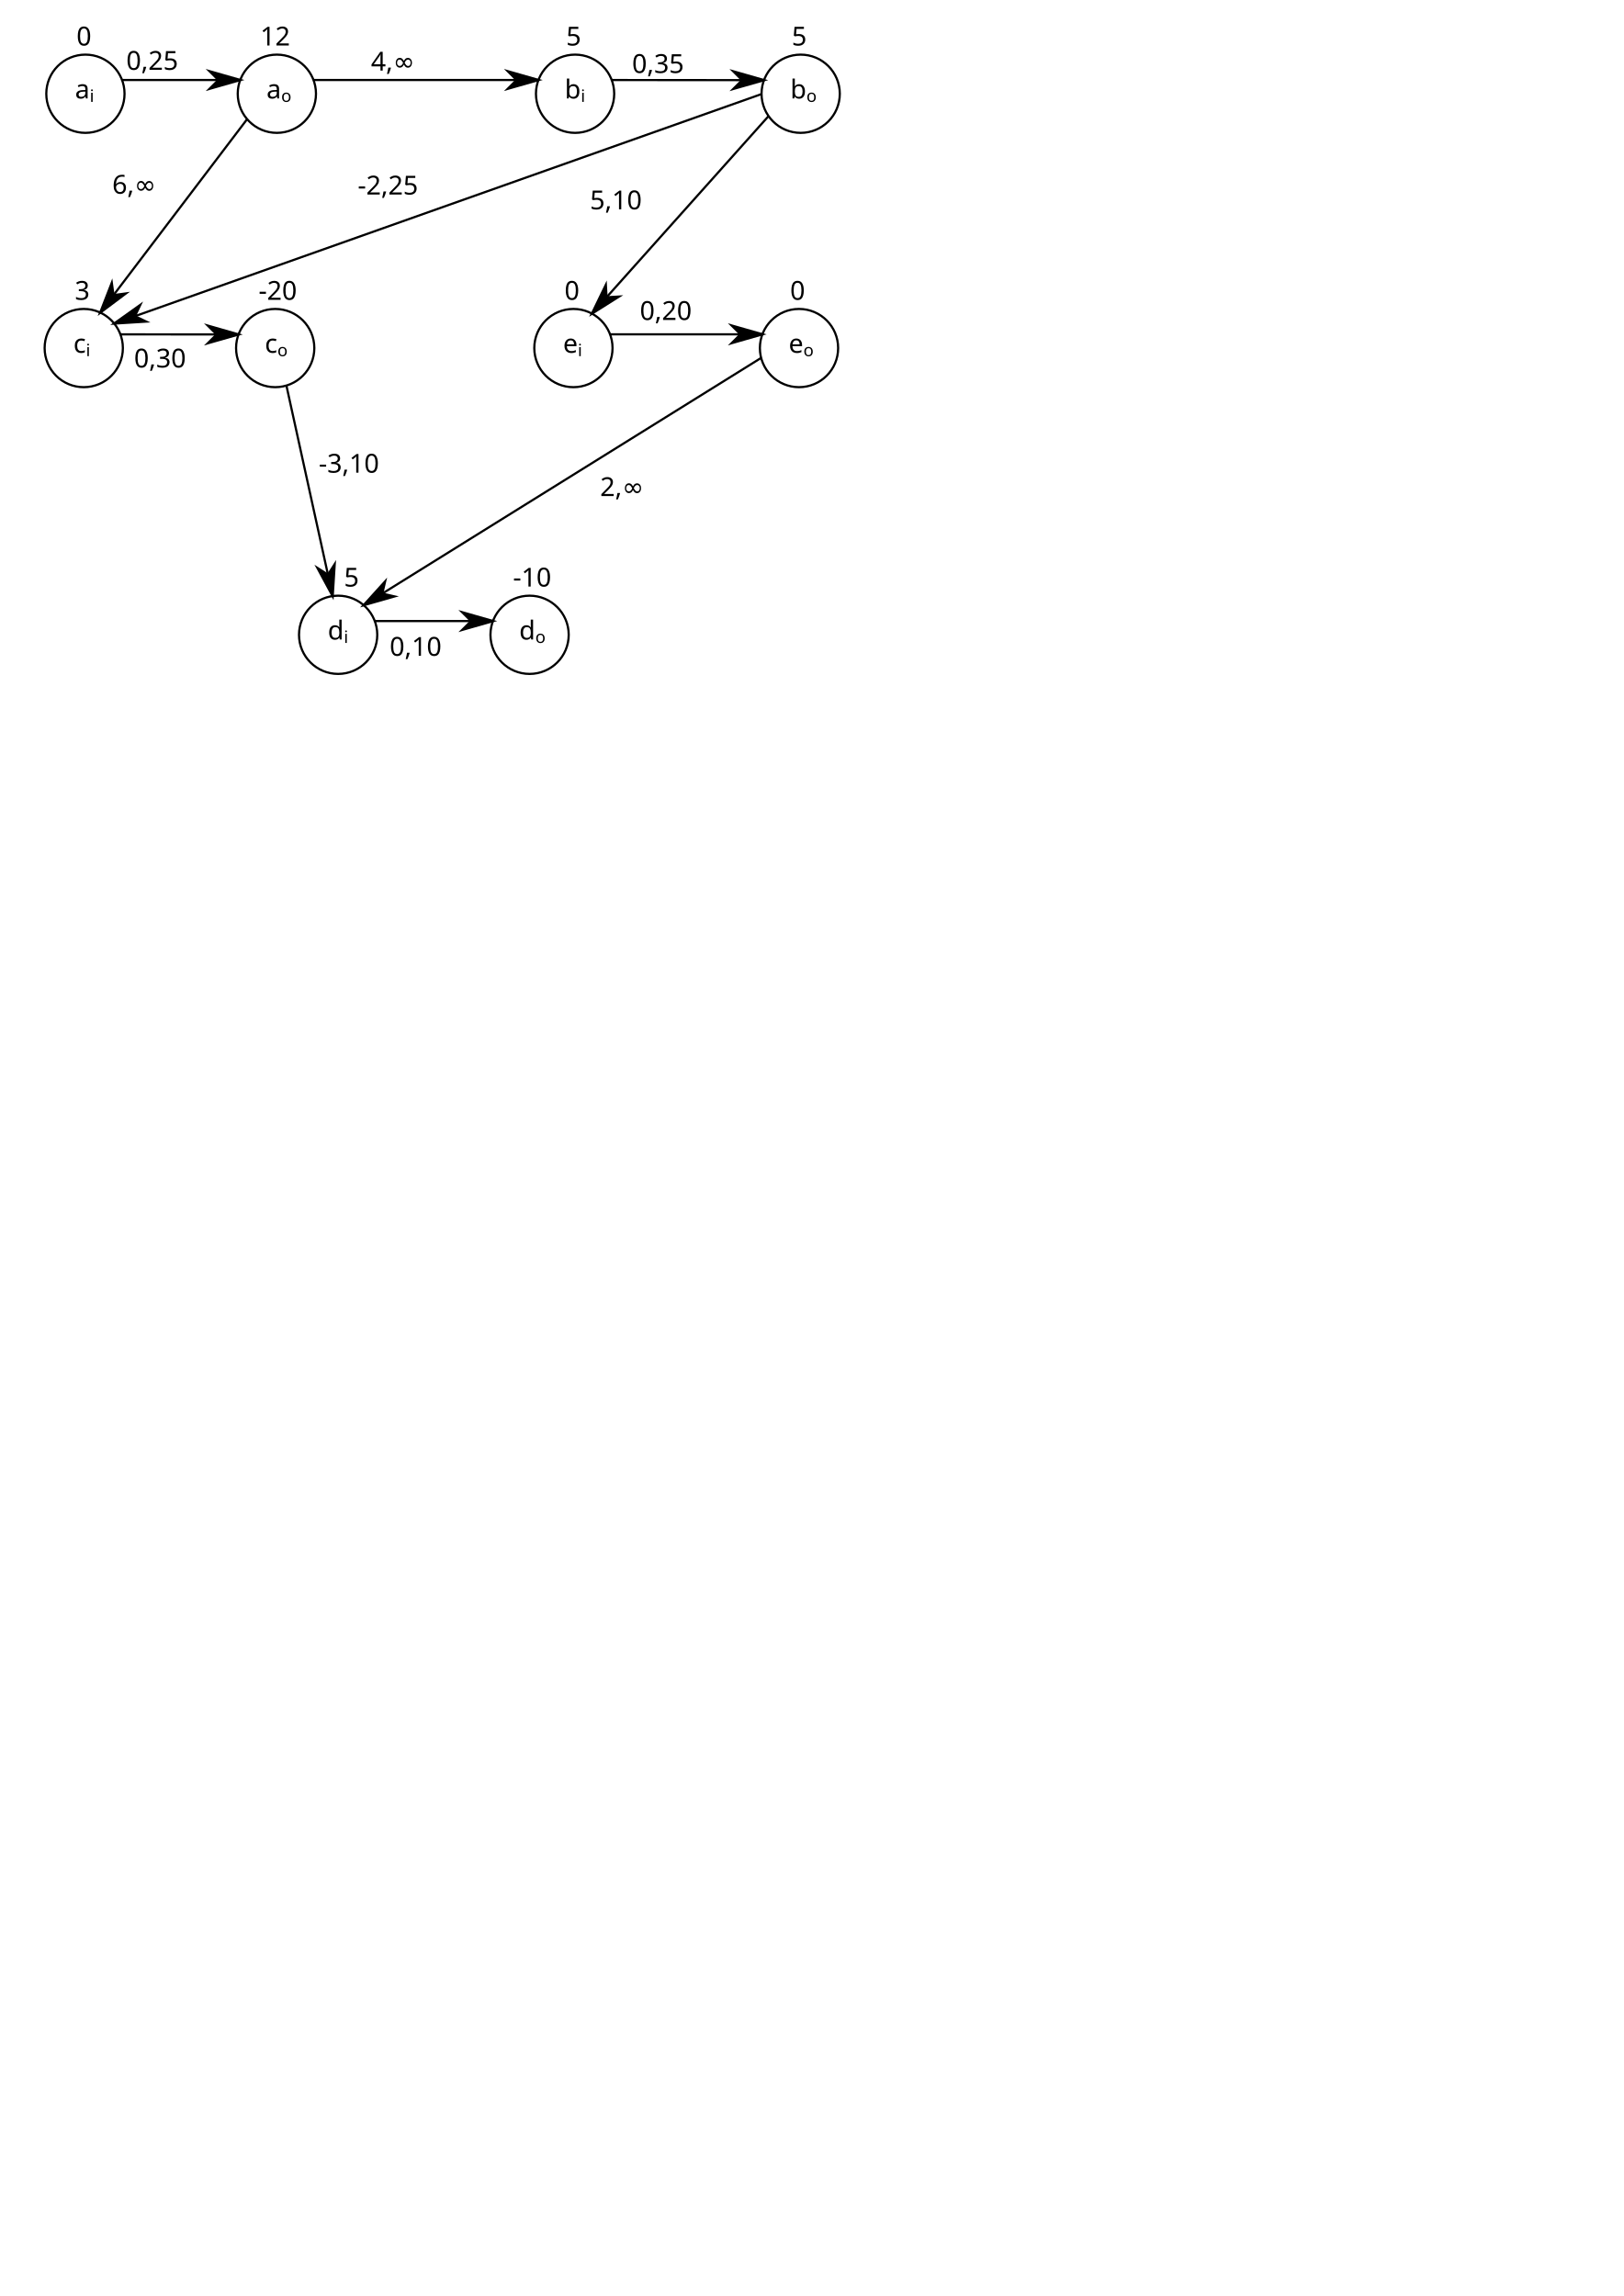
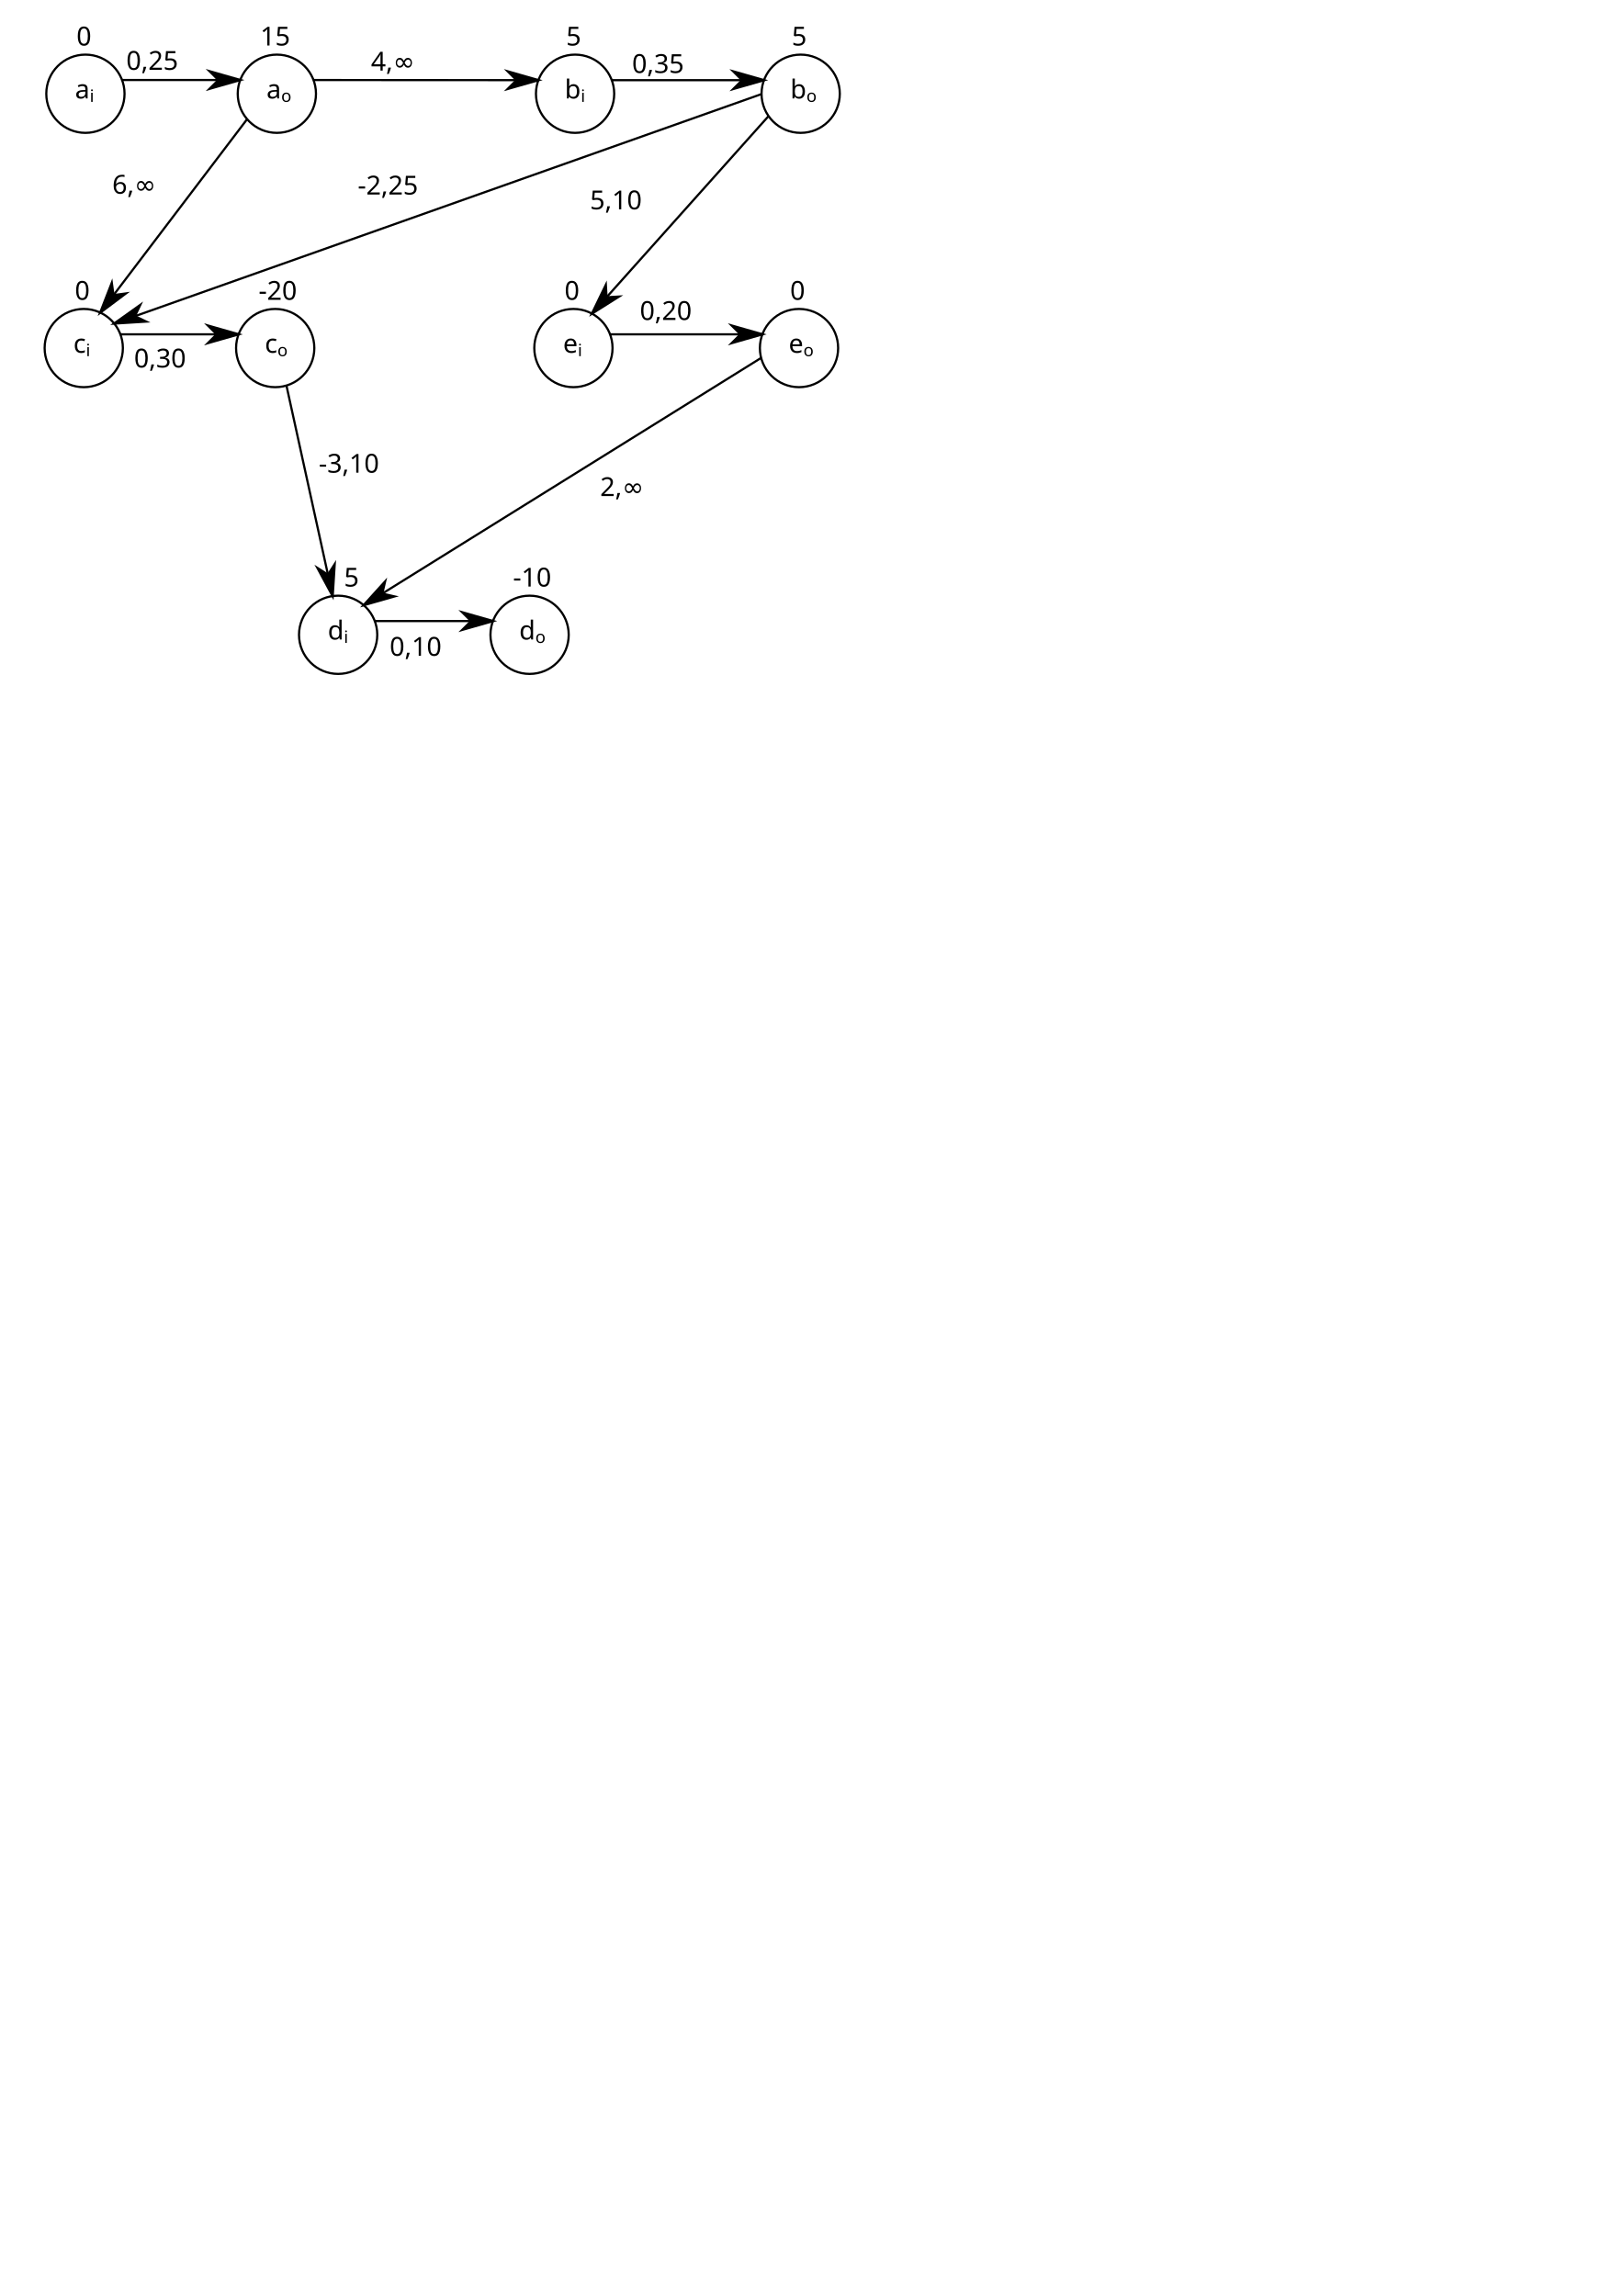
<svg xmlns="http://www.w3.org/2000/svg" width="210mm" height="297mm" viewBox="0 0 744.094 1052.362" id="svg2" version="1.1">
  <defs id="defs4">
    <marker style="overflow:visible;" id="marker6368" refX="0.0" refY="0.0" orient="auto">
      <path transform="scale(0.8) rotate(180) translate(12.5,0)" style="fill-rule:evenodd;stroke:#000000;stroke-width:1pt;stroke-opacity:1;fill:#000000;fill-opacity:1" d="M 0.0,0.0 L 5.0,-5.0 L -12.5,0.0 L 5.0,5.0 L 0.0,0.0 z " id="path6370" />
    </marker>
    <marker style="overflow:visible;" id="marker6238" refX="0.0" refY="0.0" orient="auto">
      <path transform="scale(0.8) rotate(180) translate(12.5,0)" style="fill-rule:evenodd;stroke:#000000;stroke-width:1pt;stroke-opacity:1;fill:#000000;fill-opacity:1" d="M 0.0,0.0 L 5.0,-5.0 L -12.5,0.0 L 5.0,5.0 L 0.0,0.0 z " id="path6240" />
    </marker>
    <marker style="overflow:visible;" id="marker6114" refX="0.0" refY="0.0" orient="auto">
      <path transform="scale(0.8) rotate(180) translate(12.5,0)" style="fill-rule:evenodd;stroke:#000000;stroke-width:1pt;stroke-opacity:1;fill:#000000;fill-opacity:1" d="M 0.0,0.0 L 5.0,-5.0 L -12.5,0.0 L 5.0,5.0 L 0.0,0.0 z " id="path6116" />
    </marker>
    <marker style="overflow:visible;" id="marker5996" refX="0.0" refY="0.0" orient="auto">
      <path transform="scale(0.8) rotate(180) translate(12.5,0)" style="fill-rule:evenodd;stroke:#000000;stroke-width:1pt;stroke-opacity:1;fill:#000000;fill-opacity:1" d="M 0.0,0.0 L 5.0,-5.0 L -12.5,0.0 L 5.0,5.0 L 0.0,0.0 z " id="path5998" />
    </marker>
    <marker style="overflow:visible;" id="marker5884" refX="0.0" refY="0.0" orient="auto">
      <path transform="scale(0.8) rotate(180) translate(12.5,0)" style="fill-rule:evenodd;stroke:#000000;stroke-width:1pt;stroke-opacity:1;fill:#000000;fill-opacity:1" d="M 0.0,0.0 L 5.0,-5.0 L -12.5,0.0 L 5.0,5.0 L 0.0,0.0 z " id="path5886" />
    </marker>
    <marker style="overflow:visible;" id="marker5778" refX="0.0" refY="0.0" orient="auto">
      <path transform="scale(0.8) rotate(180) translate(12.5,0)" style="fill-rule:evenodd;stroke:#000000;stroke-width:1pt;stroke-opacity:1;fill:#000000;fill-opacity:1" d="M 0.0,0.0 L 5.0,-5.0 L -12.5,0.0 L 5.0,5.0 L 0.0,0.0 z " id="path5780" />
    </marker>
    <marker style="overflow:visible;" id="marker5678" refX="0.0" refY="0.0" orient="auto">
      <path transform="scale(0.8) rotate(180) translate(12.5,0)" style="fill-rule:evenodd;stroke:#000000;stroke-width:1pt;stroke-opacity:1;fill:#000000;fill-opacity:1" d="M 0.0,0.0 L 5.0,-5.0 L -12.5,0.0 L 5.0,5.0 L 0.0,0.0 z " id="path5680" />
    </marker>
    <marker style="overflow:visible;" id="marker5584" refX="0.0" refY="0.0" orient="auto">
      <path transform="scale(0.8) rotate(180) translate(12.5,0)" style="fill-rule:evenodd;stroke:#000000;stroke-width:1pt;stroke-opacity:1;fill:#000000;fill-opacity:1" d="M 0.0,0.0 L 5.0,-5.0 L -12.5,0.0 L 5.0,5.0 L 0.0,0.0 z " id="path5586" />
    </marker>
    <marker style="overflow:visible;" id="marker5496" refX="0.0" refY="0.0" orient="auto">
      <path transform="scale(0.8) rotate(180) translate(12.5,0)" style="fill-rule:evenodd;stroke:#000000;stroke-width:1pt;stroke-opacity:1;fill:#000000;fill-opacity:1" d="M 0.0,0.0 L 5.0,-5.0 L -12.5,0.0 L 5.0,5.0 L 0.0,0.0 z " id="path5498" />
    </marker>
    <marker style="overflow:visible;" id="marker5486" refX="0.0" refY="0.0" orient="auto">
      <path transform="scale(0.8) rotate(180) translate(12.5,0)" style="fill-rule:evenodd;stroke:#000000;stroke-width:1pt;stroke-opacity:1;fill:#000000;fill-opacity:1" d="M 0.0,0.0 L 5.0,-5.0 L -12.5,0.0 L 5.0,5.0 L 0.0,0.0 z " id="path5488" />
    </marker>
    <marker orient="auto" refY="0.0" refX="0.0" id="Arrow1Lend" style="overflow:visible;">
      <path id="path4631" d="M 0.0,0.0 L 5.0,-5.0 L -12.5,0.0 L 5.0,5.0 L 0.0,0.0 z " style="fill-rule:evenodd;stroke:#000000;stroke-width:1pt;stroke-opacity:1;fill:#000000;fill-opacity:1" transform="scale(0.8) rotate(180) translate(12.5,0)" />
    </marker>
    <marker style="overflow:visible;" id="marker5318" refX="0.0" refY="0.0" orient="auto">
      <path transform="scale(1.1) rotate(180) translate(1,0)" d="M 8.719,4.034 L -2.207,0.016 L 8.719,-4.002 C 6.973,-1.63 6.983,1.616 8.719,4.034 z " style="fill-rule:evenodd;stroke-width:0.625;stroke-linejoin:round;stroke:#000000;stroke-opacity:1;fill:#000000;fill-opacity:1" id="path5320" />
    </marker>
    <marker style="overflow:visible;" id="marker5248" refX="0.0" refY="0.0" orient="auto">
      <path transform="scale(1.1) rotate(180) translate(1,0)" d="M 8.719,4.034 L -2.207,0.016 L 8.719,-4.002 C 6.973,-1.63 6.983,1.616 8.719,4.034 z " style="fill-rule:evenodd;stroke-width:0.625;stroke-linejoin:round;stroke:#000000;stroke-opacity:1;fill:#000000;fill-opacity:1" id="path5250" />
    </marker>
    <marker style="overflow:visible;" id="marker5184" refX="0.0" refY="0.0" orient="auto">
      <path transform="scale(1.1) rotate(180) translate(1,0)" d="M 8.719,4.034 L -2.207,0.016 L 8.719,-4.002 C 6.973,-1.63 6.983,1.616 8.719,4.034 z " style="fill-rule:evenodd;stroke-width:0.625;stroke-linejoin:round;stroke:#000000;stroke-opacity:1;fill:#000000;fill-opacity:1" id="path5186" />
    </marker>
    <marker style="overflow:visible;" id="marker5126" refX="0.0" refY="0.0" orient="auto">
      <path transform="scale(1.1) rotate(180) translate(1,0)" d="M 8.719,4.034 L -2.207,0.016 L 8.719,-4.002 C 6.973,-1.63 6.983,1.616 8.719,4.034 z " style="fill-rule:evenodd;stroke-width:0.625;stroke-linejoin:round;stroke:#000000;stroke-opacity:1;fill:#000000;fill-opacity:1" id="path5128" />
    </marker>
    <marker style="overflow:visible;" id="marker5074" refX="0.0" refY="0.0" orient="auto">
      <path transform="scale(1.1) rotate(180) translate(1,0)" d="M 8.719,4.034 L -2.207,0.016 L 8.719,-4.002 C 6.973,-1.63 6.983,1.616 8.719,4.034 z " style="fill-rule:evenodd;stroke-width:0.625;stroke-linejoin:round;stroke:#000000;stroke-opacity:1;fill:#000000;fill-opacity:1" id="path5076" />
    </marker>
    <marker style="overflow:visible;" id="marker5028" refX="0.0" refY="0.0" orient="auto">
      <path transform="scale(1.1) rotate(180) translate(1,0)" d="M 8.719,4.034 L -2.207,0.016 L 8.719,-4.002 C 6.973,-1.63 6.983,1.616 8.719,4.034 z " style="fill-rule:evenodd;stroke-width:0.625;stroke-linejoin:round;stroke:#000000;stroke-opacity:1;fill:#000000;fill-opacity:1" id="path5030" />
    </marker>
    <marker style="overflow:visible;" id="marker4988" refX="0.0" refY="0.0" orient="auto">
      <path transform="scale(1.1) rotate(180) translate(1,0)" d="M 8.719,4.034 L -2.207,0.016 L 8.719,-4.002 C 6.973,-1.63 6.983,1.616 8.719,4.034 z " style="fill-rule:evenodd;stroke-width:0.625;stroke-linejoin:round;stroke:#000000;stroke-opacity:1;fill:#000000;fill-opacity:1" id="path4990" />
    </marker>
    <marker style="overflow:visible;" id="marker4954" refX="0.0" refY="0.0" orient="auto">
      <path transform="scale(1.1) rotate(180) translate(1,0)" d="M 8.719,4.034 L -2.207,0.016 L 8.719,-4.002 C 6.973,-1.63 6.983,1.616 8.719,4.034 z " style="fill-rule:evenodd;stroke-width:0.625;stroke-linejoin:round;stroke:#000000;stroke-opacity:1;fill:#000000;fill-opacity:1" id="path4956" />
    </marker>
    <marker style="overflow:visible;" id="marker4926" refX="0.0" refY="0.0" orient="auto">
      <path transform="scale(1.1) rotate(180) translate(1,0)" d="M 8.719,4.034 L -2.207,0.016 L 8.719,-4.002 C 6.973,-1.63 6.983,1.616 8.719,4.034 z " style="fill-rule:evenodd;stroke-width:0.625;stroke-linejoin:round;stroke:#000000;stroke-opacity:1;fill:#000000;fill-opacity:1" id="path4928" />
    </marker>
    <marker style="overflow:visible;" id="marker4904" refX="0.0" refY="0.0" orient="auto">
      <path transform="scale(1.1) rotate(180) translate(1,0)" d="M 8.719,4.034 L -2.207,0.016 L 8.719,-4.002 C 6.973,-1.63 6.983,1.616 8.719,4.034 z " style="fill-rule:evenodd;stroke-width:0.625;stroke-linejoin:round;stroke:#000000;stroke-opacity:1;fill:#000000;fill-opacity:1" id="path4906" />
    </marker>
  </defs>
  <g id="layer1">
    <g id="g4187">
      <g transform="translate(1.010153,8.08122)" id="g4148">
        <circle style="fill:none;stroke:#000000" id="path4140" cx="38.133" cy="34.886" r="17.93" />
        <text xml:space="preserve" style="font-style:normal;font-weight:normal;line-height:125%;font-family:sans-serif;letter-spacing:0px;word-spacing:0px;baseline-shift:baseline;fill:#000000;fill-opacity:1;stroke:none;stroke-width:1px;stroke-linecap:butt;stroke-linejoin:miter;stroke-opacity:1" x="33.375" y="37.046" id="text4142">
          <tspan id="tspan4144" x="33.375" y="37.046">a<tspan style="font-size:65%;baseline-shift:sub" id="tspan4146">i</tspan>
          </tspan>
        </text>
      </g>
      <text id="text4183" y="20.847" x="35.051" style="font-style:normal;font-weight:normal;font-size:12px;line-height:125%;font-family:sans-serif;letter-spacing:0px;word-spacing:0px;fill:#000000;fill-opacity:1;stroke:none;stroke-width:1px;stroke-linecap:butt;stroke-linejoin:miter;stroke-opacity:1" xml:space="preserve">
        <tspan y="20.847" x="35.051" id="tspan4185">0</tspan>
      </text>
    </g>
    <g id="g4277" transform="translate(0,0.1497602)">
      <g transform="translate(88.74369,7.93146)" id="g4148-2">
        <circle style="fill:none;stroke:#000000" id="path4140-8" cx="38.133" cy="34.886" r="17.93" />
        <text xml:space="preserve" style="font-style:normal;font-weight:normal;line-height:125%;font-family:sans-serif;letter-spacing:0px;word-spacing:0px;baseline-shift:baseline;fill:#000000;fill-opacity:1;stroke:none;stroke-width:1px;stroke-linecap:butt;stroke-linejoin:miter;stroke-opacity:1" x="33.375" y="37.046" id="text4142-9">
          <tspan id="tspan4144-2" x="33.375" y="37.046">a<tspan style="font-size:65%;baseline-shift:sub" id="tspan4232">o</tspan>
          </tspan>
        </text>
      </g>
      <text id="text4183-6" y="20.697" x="119.249" style="font-style:normal;font-weight:normal;font-size:12px;line-height:125%;font-family:sans-serif;letter-spacing:0px;word-spacing:0px;fill:#000000;fill-opacity:1;stroke:none;stroke-width:1px;stroke-linecap:butt;stroke-linejoin:miter;stroke-opacity:1" xml:space="preserve">
-         <tspan y="20.697" x="119.249" id="tspan4185-5">12</tspan>
+         <tspan y="20.697" x="119.249" id="tspan4185-5">15</tspan>
        <tspan y="35.697" x="119.249" id="tspan7695" />
      </text>
    </g>
    <g transform="translate(224.3985,0)" id="g4187-0">
      <g transform="translate(1.010153,8.08122)" id="g4148-1">
        <circle style="fill:none;stroke:#000000" id="path4140-6" cx="38.133" cy="34.886" r="17.93" />
        <text xml:space="preserve" style="font-style:normal;font-weight:normal;line-height:125%;font-family:sans-serif;letter-spacing:0px;word-spacing:0px;baseline-shift:baseline;fill:#000000;fill-opacity:1;stroke:none;stroke-width:1px;stroke-linecap:butt;stroke-linejoin:miter;stroke-opacity:1" x="33.375" y="37.046" id="text4142-2">
          <tspan id="tspan4144-3" x="33.375" y="37.046">b<tspan style="font-size:65%;baseline-shift:sub" id="tspan4578">i</tspan>
          </tspan>
        </text>
      </g>
      <text id="text4183-7" y="20.847" x="35.051" style="font-style:normal;font-weight:normal;font-size:12px;line-height:125%;font-family:sans-serif;letter-spacing:0px;word-spacing:0px;fill:#000000;fill-opacity:1;stroke:none;stroke-width:1px;stroke-linecap:butt;stroke-linejoin:miter;stroke-opacity:1" xml:space="preserve">
        <tspan y="20.847" x="35.051" id="tspan4185-6">5</tspan>
      </text>
    </g>
    <g transform="translate(327.7817,0)" id="g4187-1">
      <g transform="translate(1.010153,8.08122)" id="g4148-3">
        <circle style="fill:none;stroke:#000000" id="path4140-7" cx="38.133" cy="34.886" r="17.93" />
        <text xml:space="preserve" style="font-style:normal;font-weight:normal;line-height:125%;font-family:sans-serif;letter-spacing:0px;word-spacing:0px;baseline-shift:baseline;fill:#000000;fill-opacity:1;stroke:none;stroke-width:1px;stroke-linecap:butt;stroke-linejoin:miter;stroke-opacity:1" x="33.375" y="37.046" id="text4142-1">
          <tspan id="tspan4144-4" x="33.375" y="37.046">b<tspan style="font-size:65%;baseline-shift:sub" id="tspan4580">o</tspan>
          </tspan>
        </text>
      </g>
      <text id="text4183-2" y="20.847" x="35.051" style="font-style:normal;font-weight:normal;font-size:12px;line-height:125%;font-family:sans-serif;letter-spacing:0px;word-spacing:0px;fill:#000000;fill-opacity:1;stroke:none;stroke-width:1px;stroke-linecap:butt;stroke-linejoin:miter;stroke-opacity:1" xml:space="preserve">
        <tspan y="20.847" x="35.051" id="tspan4185-7">5</tspan>
      </text>
    </g>
    <g transform="translate(-0.7614409,116.566)" id="g4187-3">
      <g transform="translate(1.010153,8.08122)" id="g4148-4">
        <circle style="fill:none;stroke:#000000" id="path4140-2" cx="38.133" cy="34.886" r="17.93" />
        <text xml:space="preserve" style="font-style:normal;font-weight:normal;line-height:125%;font-family:sans-serif;letter-spacing:0px;word-spacing:0px;baseline-shift:baseline;fill:#000000;fill-opacity:1;stroke:none;stroke-width:1px;stroke-linecap:butt;stroke-linejoin:miter;stroke-opacity:1" x="33.375" y="37.046" id="text4142-8">
          <tspan id="tspan4144-0" x="33.375" y="37.046">c<tspan style="font-size:65%;baseline-shift:sub" id="tspan4582">i</tspan>
          </tspan>
        </text>
      </g>
      <text id="text4183-24" y="20.847" x="35.051" style="font-style:normal;font-weight:normal;font-size:12px;line-height:125%;font-family:sans-serif;letter-spacing:0px;word-spacing:0px;fill:#000000;fill-opacity:1;stroke:none;stroke-width:1px;stroke-linecap:butt;stroke-linejoin:miter;stroke-opacity:1" xml:space="preserve">
-         <tspan y="20.847" x="35.051" id="tspan4185-63">3</tspan>
+         <tspan y="20.847" x="35.051" id="tspan4185-63">0</tspan>
      </text>
    </g>
    <g id="g4277-7" transform="translate(-0.7614409,116.7157)">
      <g transform="translate(88.74369,7.93146)" id="g4148-2-6">
        <circle style="fill:none;stroke:#000000" id="path4140-8-5" cx="38.133" cy="34.886" r="17.93" />
        <text xml:space="preserve" style="font-style:normal;font-weight:normal;line-height:125%;font-family:sans-serif;letter-spacing:0px;word-spacing:0px;baseline-shift:baseline;fill:#000000;fill-opacity:1;stroke:none;stroke-width:1px;stroke-linecap:butt;stroke-linejoin:miter;stroke-opacity:1" x="33.375" y="37.046" id="text4142-9-0">
          <tspan id="tspan4144-2-3" x="33.375" y="37.046">c<tspan style="font-size:65%;baseline-shift:sub" id="tspan4584">o</tspan>
          </tspan>
        </text>
      </g>
      <text id="text4183-6-9" y="20.697" x="119.249" style="font-style:normal;font-weight:normal;font-size:12px;line-height:125%;font-family:sans-serif;letter-spacing:0px;word-spacing:0px;fill:#000000;fill-opacity:1;stroke:none;stroke-width:1px;stroke-linecap:butt;stroke-linejoin:miter;stroke-opacity:1" xml:space="preserve">
        <tspan y="20.697" x="119.249" id="tspan4185-5-6">-20</tspan>
      </text>
    </g>
    <g transform="translate(223.6371,116.566)" id="g4187-0-6">
      <g transform="translate(1.010153,8.08122)" id="g4148-1-5">
        <circle style="fill:none;stroke:#000000" id="path4140-6-2" cx="38.133" cy="34.886" r="17.93" />
        <text xml:space="preserve" style="font-style:normal;font-weight:normal;line-height:125%;font-family:sans-serif;letter-spacing:0px;word-spacing:0px;baseline-shift:baseline;fill:#000000;fill-opacity:1;stroke:none;stroke-width:1px;stroke-linecap:butt;stroke-linejoin:miter;stroke-opacity:1" x="33.375" y="37.046" id="text4142-2-3">
          <tspan id="tspan4144-3-8" x="33.375" y="37.046">e<tspan style="font-size:65%;baseline-shift:sub" id="tspan4586">i</tspan>
          </tspan>
        </text>
      </g>
      <text id="text4183-7-7" y="20.847" x="35.051" style="font-style:normal;font-weight:normal;font-size:12px;line-height:125%;font-family:sans-serif;letter-spacing:0px;word-spacing:0px;fill:#000000;fill-opacity:1;stroke:none;stroke-width:1px;stroke-linecap:butt;stroke-linejoin:miter;stroke-opacity:1" xml:space="preserve">
        <tspan y="20.847" x="35.051" id="tspan4185-6-2">0</tspan>
      </text>
    </g>
    <g transform="translate(327.0203,116.566)" id="g4187-1-9">
      <g transform="translate(1.010153,8.08122)" id="g4148-3-7">
        <circle style="fill:none;stroke:#000000" id="path4140-7-9" cx="38.133" cy="34.886" r="17.93" />
        <text xml:space="preserve" style="font-style:normal;font-weight:normal;line-height:125%;font-family:sans-serif;letter-spacing:0px;word-spacing:0px;baseline-shift:baseline;fill:#000000;fill-opacity:1;stroke:none;stroke-width:1px;stroke-linecap:butt;stroke-linejoin:miter;stroke-opacity:1" x="33.375" y="37.046" id="text4142-1-1">
          <tspan id="tspan4144-4-4" x="33.375" y="37.046">e<tspan style="font-size:65%;baseline-shift:sub" id="tspan4588">o</tspan>
          </tspan>
        </text>
      </g>
      <text id="text4183-2-7" y="20.847" x="35.051" style="font-style:normal;font-weight:normal;font-size:12px;line-height:125%;font-family:sans-serif;letter-spacing:0px;word-spacing:0px;fill:#000000;fill-opacity:1;stroke:none;stroke-width:1px;stroke-linecap:butt;stroke-linejoin:miter;stroke-opacity:1" xml:space="preserve">
        <tspan y="20.847" x="35.051" id="tspan4185-7-6">0</tspan>
      </text>
    </g>
    <g id="g6523">
      <g transform="translate(116.8249,256.0711)" id="g4148-4-7">
        <circle style="fill:none;stroke:#000000" id="path4140-2-1" cx="38.133" cy="34.886" r="17.93" />
        <text xml:space="preserve" style="font-style:normal;font-weight:normal;line-height:125%;font-family:sans-serif;letter-spacing:0px;word-spacing:0px;baseline-shift:baseline;fill:#000000;fill-opacity:1;stroke:none;stroke-width:1px;stroke-linecap:butt;stroke-linejoin:miter;stroke-opacity:1" x="33.375" y="37.046" id="text4142-8-4">
          <tspan id="tspan4144-0-2" x="33.375" y="37.046">d<tspan style="font-size:65%;baseline-shift:sub" id="tspan4574">i</tspan>
          </tspan>
        </text>
      </g>
      <text id="text4183-24-8" y="268.837" x="157.651" style="font-style:normal;font-weight:normal;font-size:12px;line-height:125%;font-family:sans-serif;letter-spacing:0px;word-spacing:0px;fill:#000000;fill-opacity:1;stroke:none;stroke-width:1px;stroke-linecap:butt;stroke-linejoin:miter;stroke-opacity:1" xml:space="preserve">
        <tspan y="268.837" x="157.651" id="tspan4185-63-1">5</tspan>
      </text>
    </g>
    <g id="g4277-7-6" transform="translate(115.8148,248.1396)">
      <g transform="translate(88.74369,7.93146)" id="g4148-2-6-5">
        <circle style="fill:none;stroke:#000000" id="path4140-8-5-1" cx="38.133" cy="34.886" r="17.93" />
        <text xml:space="preserve" style="font-style:normal;font-weight:normal;line-height:125%;font-family:sans-serif;letter-spacing:0px;word-spacing:0px;baseline-shift:baseline;fill:#000000;fill-opacity:1;stroke:none;stroke-width:1px;stroke-linecap:butt;stroke-linejoin:miter;stroke-opacity:1" x="33.375" y="37.046" id="text4142-9-0-9">
          <tspan id="tspan4144-2-3-9" x="33.375" y="37.046">d<tspan style="font-size:65%;baseline-shift:sub" id="tspan4576">o</tspan>
          </tspan>
        </text>
      </g>
      <text id="text4183-6-9-7" y="20.697" x="119.249" style="font-style:normal;font-weight:normal;font-size:12px;line-height:125%;font-family:sans-serif;letter-spacing:0px;word-spacing:0px;fill:#000000;fill-opacity:1;stroke:none;stroke-width:1px;stroke-linecap:butt;stroke-linejoin:miter;stroke-opacity:1" xml:space="preserve">
        <tspan y="20.697" x="119.249" id="tspan4185-5-6-5">-10</tspan>
      </text>
    </g>
    <path style="fill:none;fill-rule:evenodd;stroke:#000000;stroke-width:1px;stroke-linecap:butt;stroke-linejoin:miter;stroke-opacity:1;marker-end:url(#marker5496)" d="m 55.931,36.669 54.159,0" id="path4600" />
-     <path style="fill:none;fill-rule:evenodd;stroke:#000000;stroke-width:1px;stroke-linecap:butt;stroke-linejoin:miter;stroke-opacity:1;marker-end:url(#marker5486)" d="m 143.664,36.669 103.09,0" id="path4602" />
+     <path style="fill:none;fill-rule:evenodd;stroke:#000000;stroke-width:1px;stroke-linecap:butt;stroke-linejoin:miter;stroke-opacity:1;marker-end:url(#marker5486)" d="m 143.668,36.679 103.06,0.06" id="path4602" />
    <path style="fill:none;fill-rule:evenodd;stroke:#000000;stroke-width:1px;stroke-linecap:butt;stroke-linejoin:miter;stroke-opacity:1;marker-end:url(#marker5584)" d="M 113.249,54.619 45.943,143.276" id="path4604" />
-     <path style="fill:none;fill-rule:evenodd;stroke:#000000;stroke-width:1px;stroke-linecap:butt;stroke-linejoin:miter;stroke-opacity:1;marker-end:url(#Arrow1Lend)" d="m 280.334,36.682 69.779,0.053" id="path4606" />
+     <path style="fill:none;fill-rule:evenodd;stroke:#000000;stroke-width:1px;stroke-linecap:butt;stroke-linejoin:miter;stroke-opacity:1;marker-end:url(#Arrow1Lend)" d="m 280.359,36.748 69.749,0" id="path4606" />
    <path style="fill:none;fill-rule:evenodd;stroke:#000000;stroke-width:1px;stroke-linecap:butt;stroke-linejoin:miter;stroke-opacity:1;marker-end:url(#marker5678)" d="M 348.996,43.105 52.344,148.285" id="path4608" />
-     <path style="fill:none;fill-rule:evenodd;stroke:#000000;stroke-width:1px;stroke-linecap:butt;stroke-linejoin:miter;stroke-opacity:1;marker-end:url(#marker5778)" d="m 55.175,153.25 54.129,0.049" id="path4610" />
+     <path style="fill:none;fill-rule:evenodd;stroke:#000000;stroke-width:1px;stroke-linecap:butt;stroke-linejoin:miter;stroke-opacity:1;marker-end:url(#marker5778)" d="m 55.169,153.235 54.159,0" id="path4610" />
    <path style="fill:none;fill-rule:evenodd;stroke:#000000;stroke-width:1px;stroke-linecap:butt;stroke-linejoin:miter;stroke-opacity:1;marker-end:url(#marker6114)" d="m 279.568,153.235 69.808,0" id="path4614" />
-     <path style="fill:none;fill-rule:evenodd;stroke:#000000;stroke-width:1px;stroke-linecap:butt;stroke-linejoin:miter;stroke-opacity:1;marker-end:url(#marker5884)" d="m 131.253,176.711 21.189,96.493" id="path4616" />
+     <path style="fill:none;fill-rule:evenodd;stroke:#000000;stroke-width:1px;stroke-linecap:butt;stroke-linejoin:miter;stroke-opacity:1;marker-end:url(#marker5884)" d="m 131.267,176.707 21.176,96.497" id="path4616" />
    <path style="fill:none;fill-rule:evenodd;stroke:#000000;stroke-width:1px;stroke-linecap:butt;stroke-linejoin:miter;stroke-opacity:1;marker-end:url(#marker6368)" d="M 352.208,53.209 271.269,143.74" id="path4618" />
    <path style="fill:none;fill-rule:evenodd;stroke:#000000;stroke-width:1px;stroke-linecap:butt;stroke-linejoin:miter;stroke-opacity:1;marker-end:url(#marker6238)" d="M 348.808,164.035 166.664,277.375" id="path4620" />
    <path style="fill:none;fill-rule:evenodd;stroke:#000000;stroke-width:1px;stroke-linecap:butt;stroke-linejoin:miter;stroke-opacity:1;marker-end:url(#marker5996)" d="m 171.746,284.659 54.159,0" id="path4622" />
    <text xml:space="preserve" style="font-style:normal;font-weight:normal;font-size:12px;line-height:125%;font-family:sans-serif;letter-spacing:0px;word-spacing:0px;fill:#000000;fill-opacity:1;stroke:none;stroke-width:1px;stroke-linecap:butt;stroke-linejoin:miter;stroke-opacity:1" x="57.857" y="32.005" id="text6532">
      <tspan id="tspan6534" x="57.857" y="32.005">0,25</tspan>
    </text>
    <text xml:space="preserve" style="font-style:normal;font-weight:normal;font-size:12px;line-height:125%;font-family:sans-serif;letter-spacing:0px;word-spacing:0px;fill:#000000;fill-opacity:1;stroke:none;stroke-width:1px;stroke-linecap:butt;stroke-linejoin:miter;stroke-opacity:1" x="170" y="32.362" id="text6536">
      <tspan id="tspan6538" x="170" y="32.362">4,∞</tspan>
    </text>
    <text xml:space="preserve" style="font-style:normal;font-weight:normal;font-size:12px;line-height:125%;font-family:sans-serif;letter-spacing:0px;word-spacing:0px;fill:#000000;fill-opacity:1;stroke:none;stroke-width:1px;stroke-linecap:butt;stroke-linejoin:miter;stroke-opacity:1" x="289.643" y="33.434" id="text6576">
      <tspan id="tspan6578" x="289.643" y="33.434">0,35</tspan>
    </text>
    <text xml:space="preserve" style="font-style:normal;font-weight:normal;font-size:12px;line-height:125%;font-family:sans-serif;letter-spacing:0px;word-spacing:0px;fill:#000000;fill-opacity:1;stroke:none;stroke-width:1px;stroke-linecap:butt;stroke-linejoin:miter;stroke-opacity:1" x="163.929" y="89.148" id="text6580">
      <tspan id="tspan6582" x="163.929" y="89.148">-2,25</tspan>
    </text>
    <text xml:space="preserve" style="font-style:normal;font-weight:normal;font-size:12px;line-height:125%;font-family:sans-serif;letter-spacing:0px;word-spacing:0px;fill:#000000;fill-opacity:1;stroke:none;stroke-width:1px;stroke-linecap:butt;stroke-linejoin:miter;stroke-opacity:1" x="51.429" y="88.791" id="text6584">
      <tspan id="tspan6586" x="51.429" y="88.791">6,∞</tspan>
    </text>
    <text xml:space="preserve" style="font-style:normal;font-weight:normal;font-size:12px;line-height:125%;font-family:sans-serif;letter-spacing:0px;word-spacing:0px;fill:#000000;fill-opacity:1;stroke:none;stroke-width:1px;stroke-linecap:butt;stroke-linejoin:miter;stroke-opacity:1" x="61.429" y="168.434" id="text6588">
      <tspan id="tspan6590" x="61.429" y="168.434">0,30</tspan>
    </text>
    <text xml:space="preserve" style="font-style:normal;font-weight:normal;font-size:12px;line-height:125%;font-family:sans-serif;letter-spacing:0px;word-spacing:0px;fill:#000000;fill-opacity:1;stroke:none;stroke-width:1px;stroke-linecap:butt;stroke-linejoin:miter;stroke-opacity:1" x="146.071" y="216.648" id="text6592">
      <tspan id="tspan6594" x="146.071" y="216.648">-3,10</tspan>
    </text>
    <text xml:space="preserve" style="font-style:normal;font-weight:normal;font-size:12px;line-height:125%;font-family:sans-serif;letter-spacing:0px;word-spacing:0px;fill:#000000;fill-opacity:1;stroke:none;stroke-width:1px;stroke-linecap:butt;stroke-linejoin:miter;stroke-opacity:1" x="275" y="227.362" id="text6596">
      <tspan id="tspan6598" x="275" y="227.362">2,∞</tspan>
    </text>
    <text xml:space="preserve" style="font-style:normal;font-weight:normal;font-size:12px;line-height:125%;font-family:sans-serif;letter-spacing:0px;word-spacing:0px;fill:#000000;fill-opacity:1;stroke:none;stroke-width:1px;stroke-linecap:butt;stroke-linejoin:miter;stroke-opacity:1" x="270.357" y="95.934" id="text6600">
      <tspan id="tspan6602" x="270.357" y="95.934">5,10</tspan>
    </text>
    <text xml:space="preserve" style="font-style:normal;font-weight:normal;font-size:12px;line-height:125%;font-family:sans-serif;letter-spacing:0px;word-spacing:0px;fill:#000000;fill-opacity:1;stroke:none;stroke-width:1px;stroke-linecap:butt;stroke-linejoin:miter;stroke-opacity:1" x="293.214" y="146.648" id="text6604">
      <tspan id="tspan6606" x="293.214" y="146.648">0,20</tspan>
    </text>
    <text xml:space="preserve" style="font-style:normal;font-weight:normal;font-size:12px;line-height:125%;font-family:sans-serif;letter-spacing:0px;word-spacing:0px;fill:#000000;fill-opacity:1;stroke:none;stroke-width:1px;stroke-linecap:butt;stroke-linejoin:miter;stroke-opacity:1" x="178.571" y="300.577" id="text6608">
      <tspan id="tspan6610" x="178.571" y="300.577">0,10</tspan>
    </text>
  </g>
</svg>
